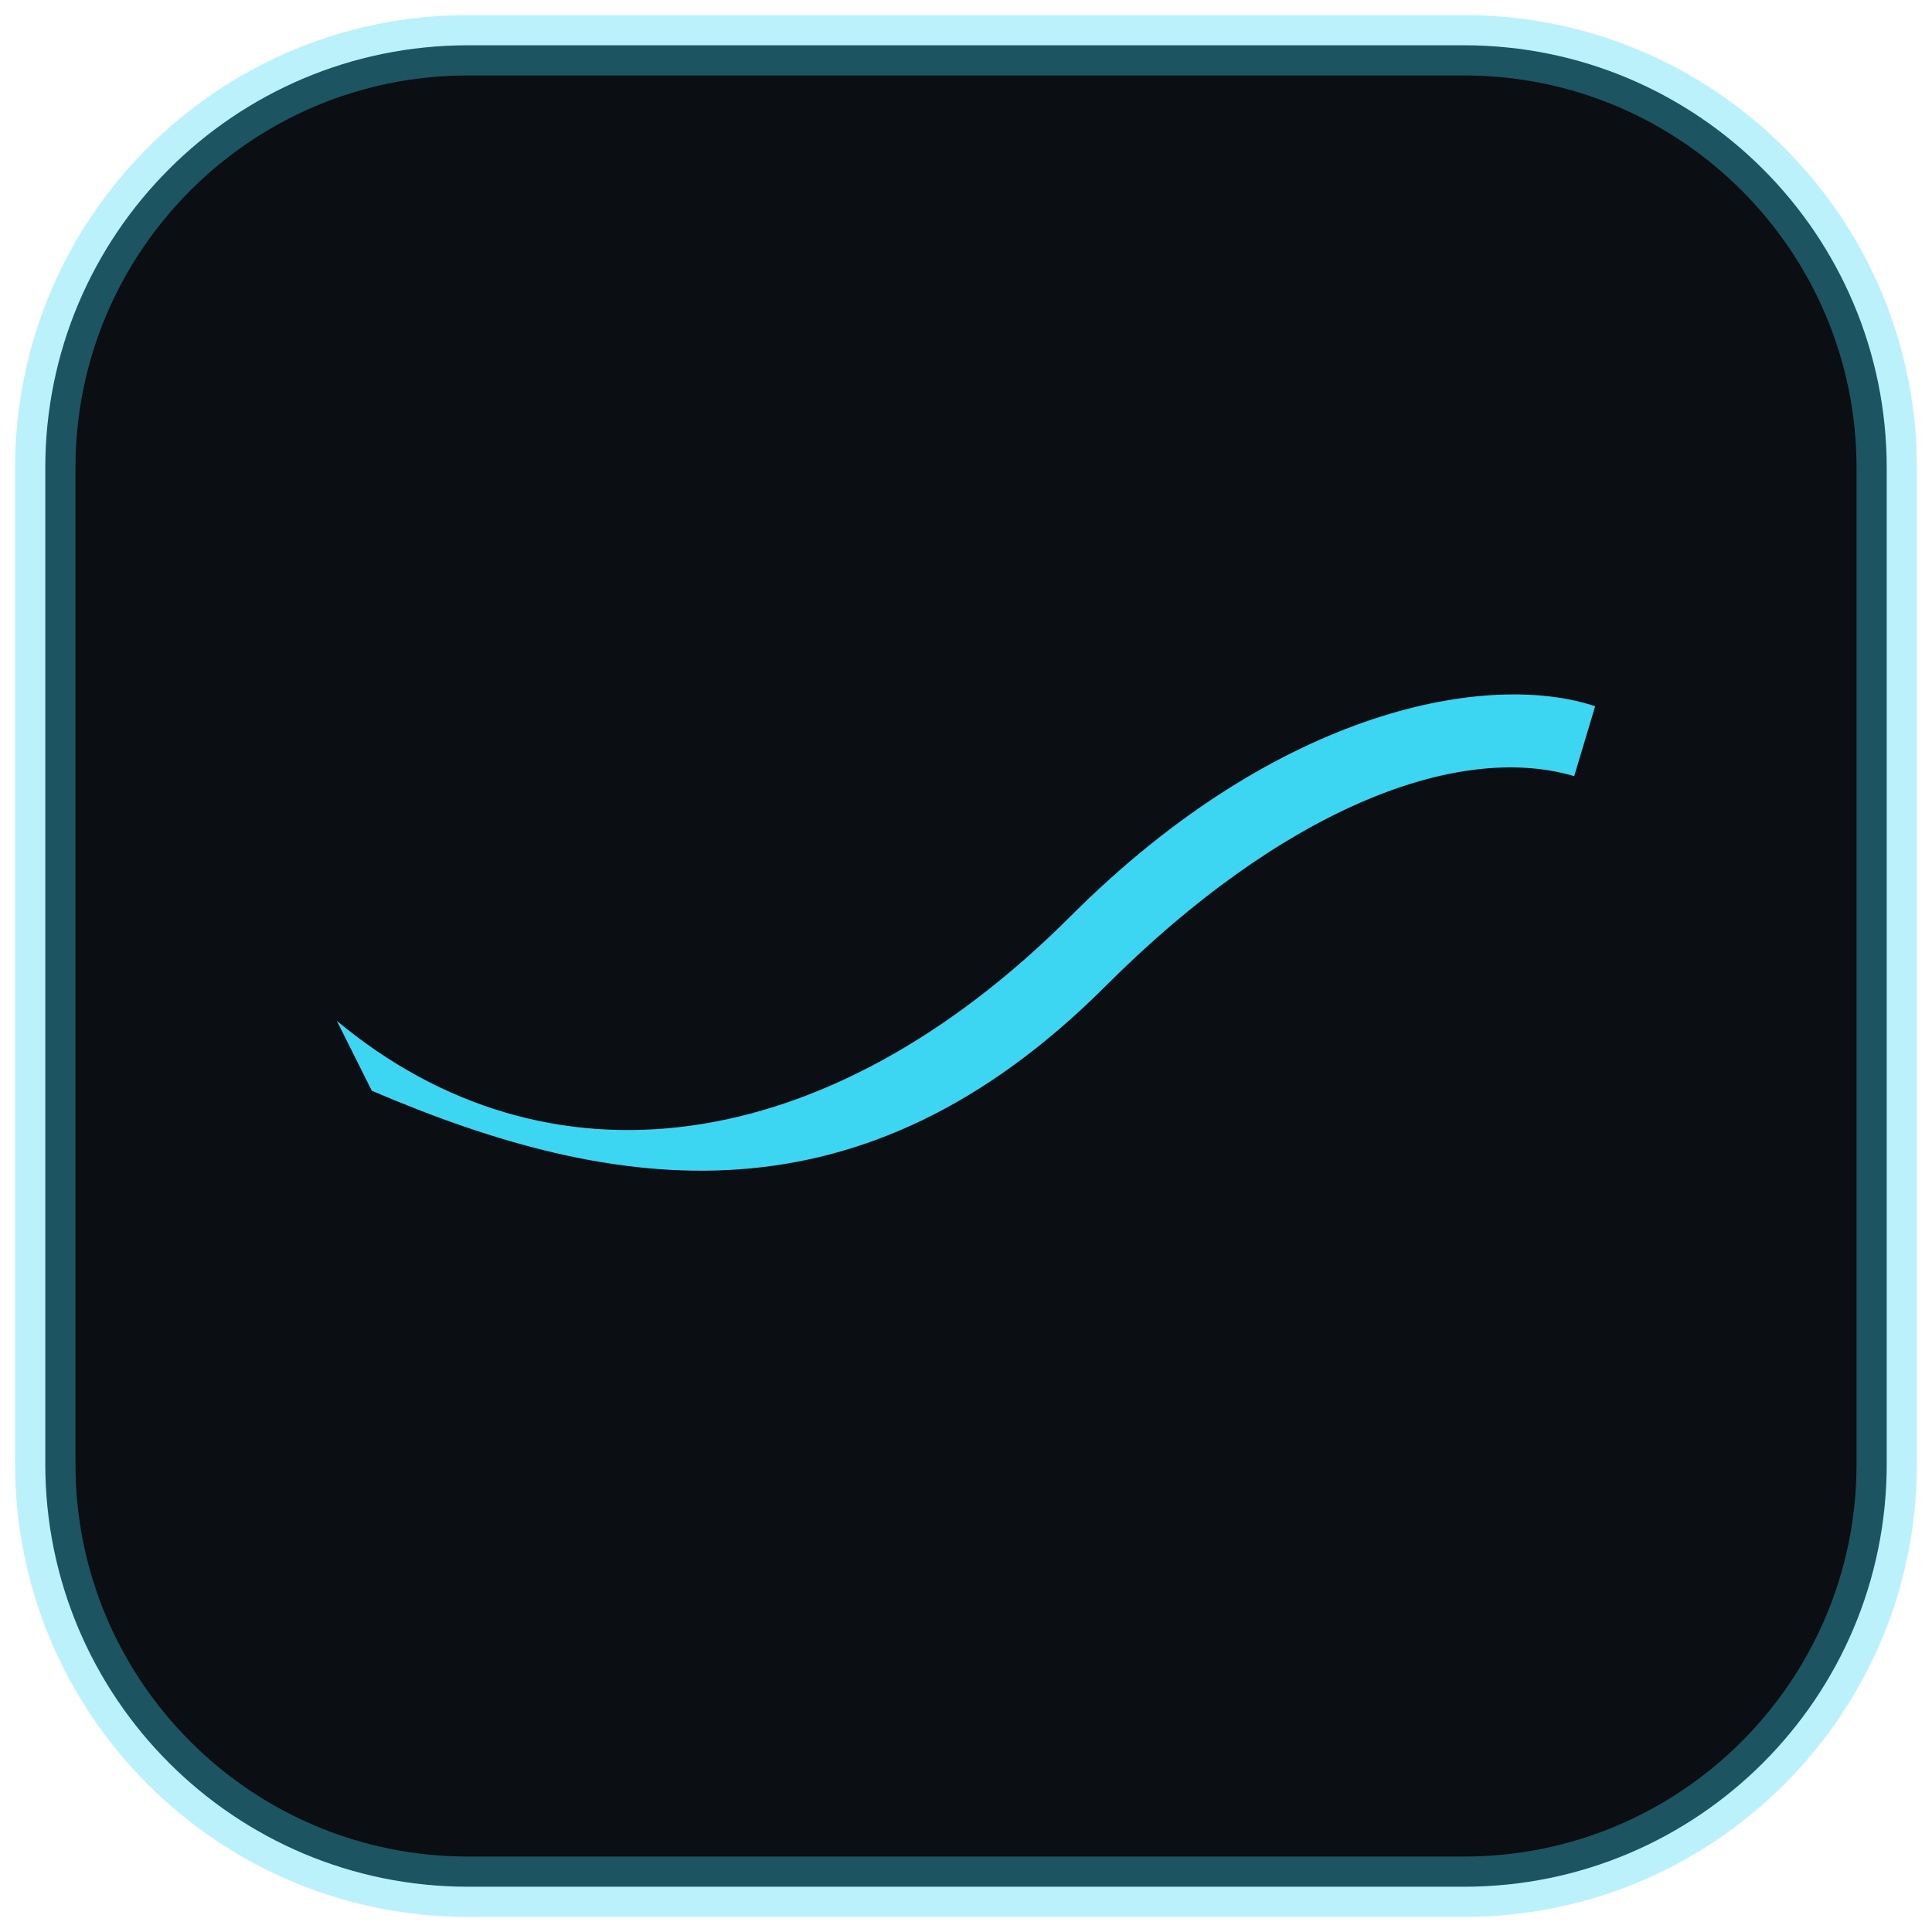
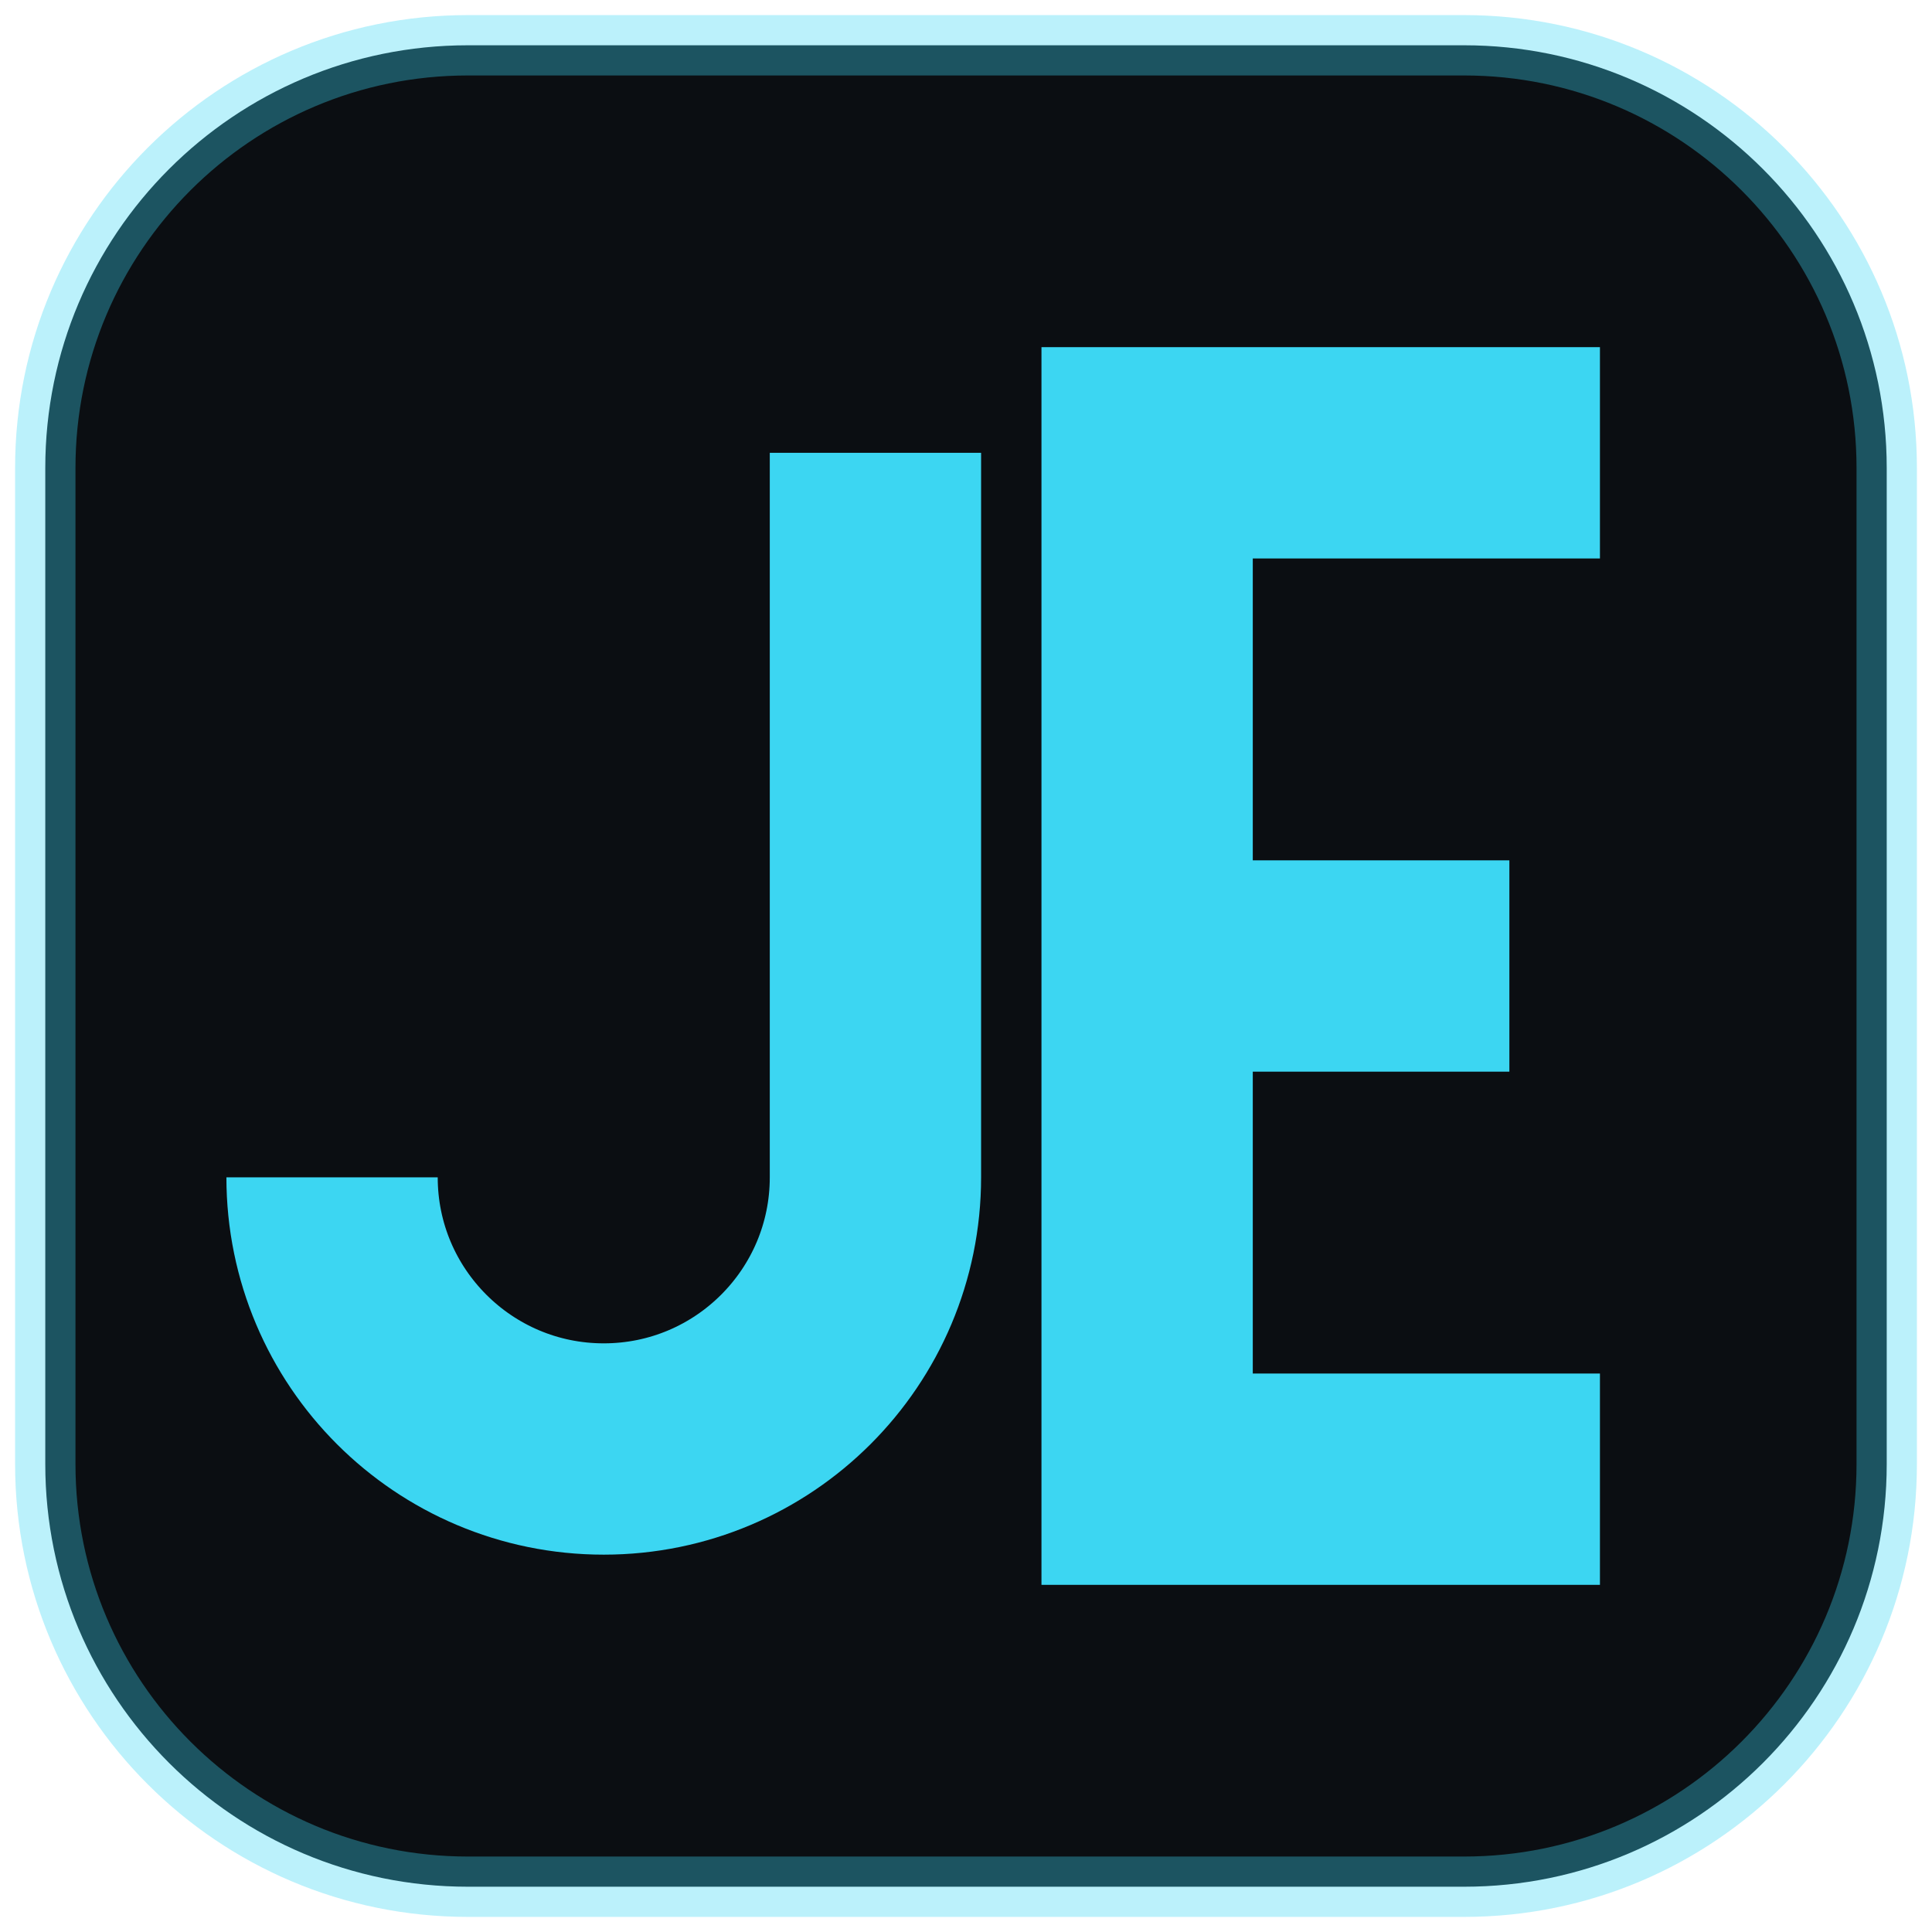
<svg xmlns="http://www.w3.org/2000/svg" viewBox="0 0 64 64">
  <rect x="1.5" y="1.5" width="61" height="61" rx="14" fill="#0B0E12" stroke="#3CD6F2" stroke-opacity=".35" stroke-width="2" />
-   <svg x="10" y="21" width="44" height="21" viewBox="10 10 190 90">
-     <path d="M 15 65 C 45 90, 85 85, 120 50 C 150 20, 180 15, 195 20 L 192 30 C 175 25, 150 35, 125 60 C 90 95, 55 90, 20 75 Z" fill="#3CD6F2" />
-   </svg>
+   <g fill="none" stroke="#3CD6F2" stroke-width="7" stroke-linejoin="miter">
+     <path d="M29 15v24a9 9 0 0 1-18 0" stroke-linecap="butt" />
+     <path d="M53 15H38v34h15M38 32h12" />
+   </g>
</svg>
